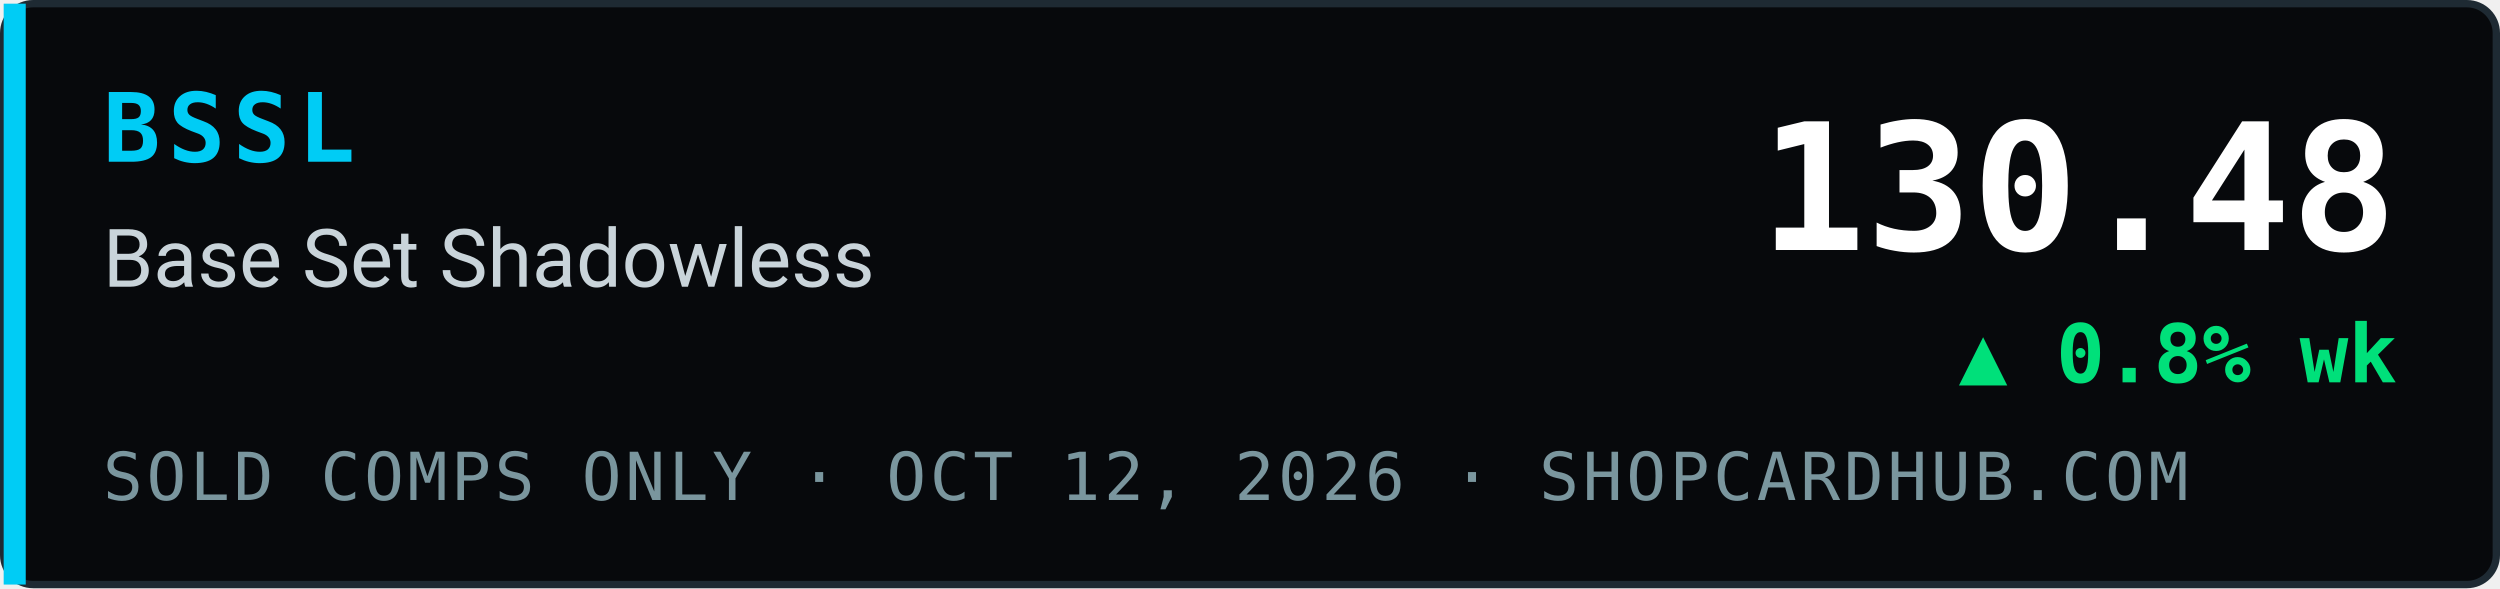
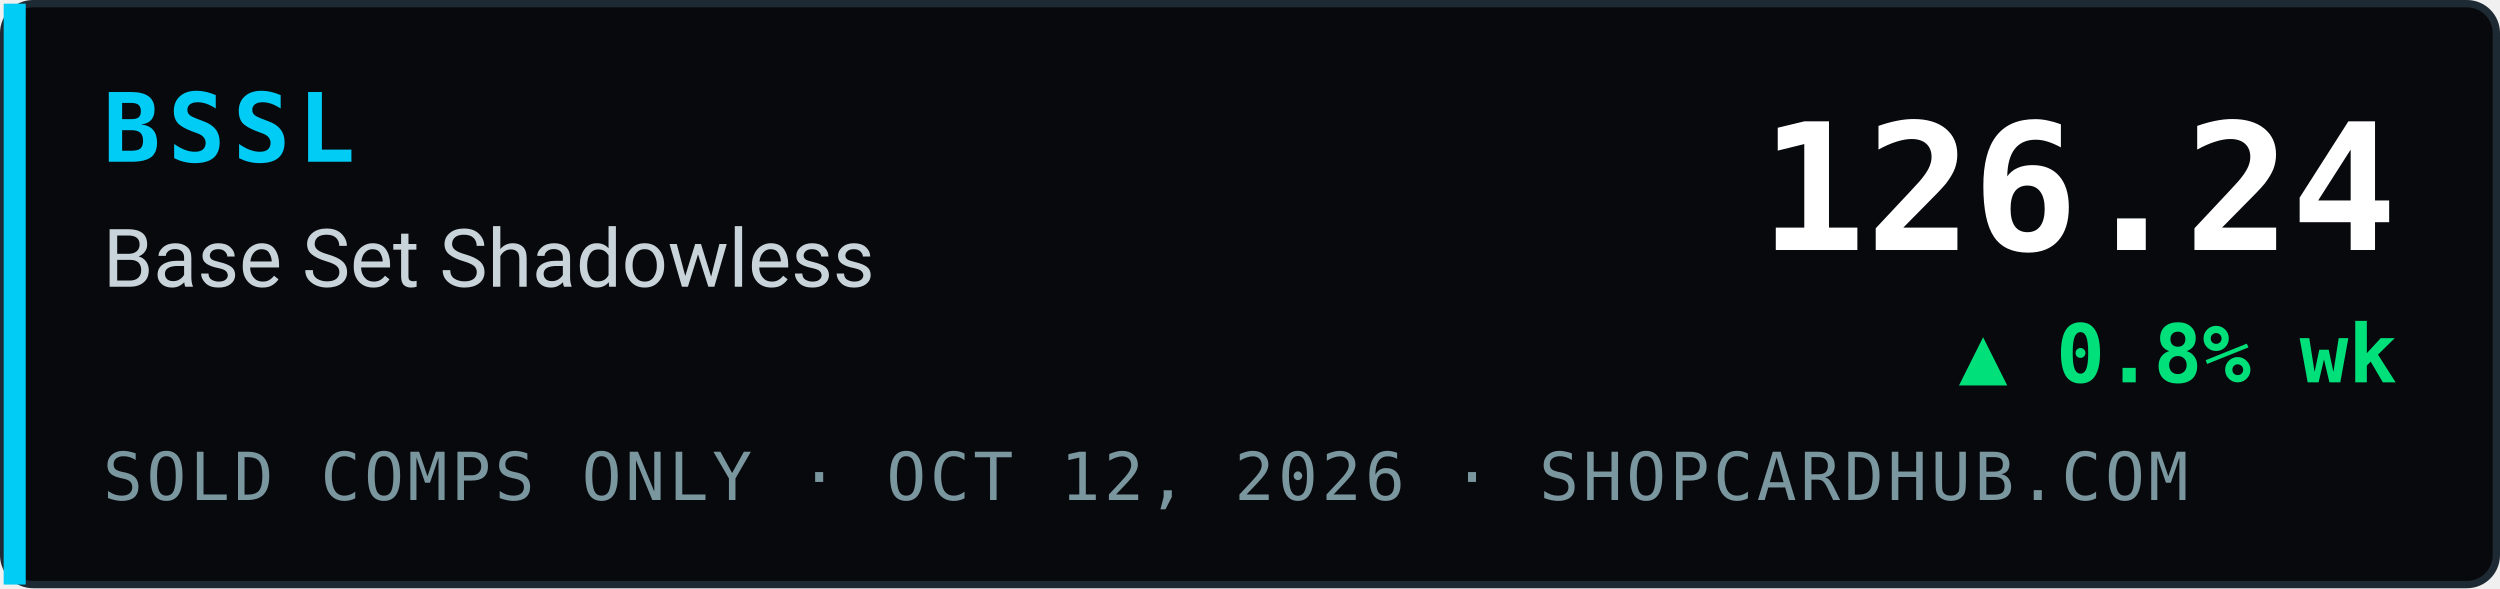
- <svg xmlns="http://www.w3.org/2000/svg" width="340" height="80" viewBox="0 0 340 80" role="img" aria-label="BSSL Base Set Shadowless index 130.48, ▲ 0.8% wk, sold comps only, ShopCardHub">
+ <svg xmlns="http://www.w3.org/2000/svg" width="340" height="80" viewBox="0 0 340 80" role="img" aria-label="BSSL Base Set Shadowless index 126.24, ▲ 0.8% wk, sold comps only, ShopCardHub">
  <rect x="0.5" y="0.5" width="339" height="79" rx="4" fill="#07090c" stroke="#1e2a33" />
  <rect x="0.5" y="0.5" width="3" height="79" fill="#00ccf5" />
  <text x="14" y="22" font-family="ui-monospace,SFMono-Regular,Menlo,Consolas,monospace" font-size="13" font-weight="700" fill="#00ccf5" letter-spacing="1">BSSL</text>
  <text x="14" y="39" font-family="system-ui,-apple-system,Segoe UI,Roboto,Helvetica,Arial,sans-serif" font-size="11" fill="#c9d4da">Base Set Shadowless</text>
  <text x="14" y="68" font-family="ui-monospace,SFMono-Regular,Menlo,Consolas,monospace" font-size="9" fill="#7a969e" letter-spacing="0.5">SOLD COMPS ONLY · OCT 12, 2026 · SHOPCARDHUB.COM</text>
-   <text x="326" y="34" text-anchor="end" font-family="ui-monospace,SFMono-Regular,Menlo,Consolas,monospace" font-size="24" font-weight="700" fill="#ffffff">130.48</text>
+   <text x="326" y="34" text-anchor="end" font-family="ui-monospace,SFMono-Regular,Menlo,Consolas,monospace" font-size="24" font-weight="700" fill="#ffffff">126.24</text>
  <text x="326" y="52" text-anchor="end" font-family="ui-monospace,SFMono-Regular,Menlo,Consolas,monospace" font-size="11" font-weight="700" fill="#00e07a">▲ 0.8% wk</text>
</svg>
